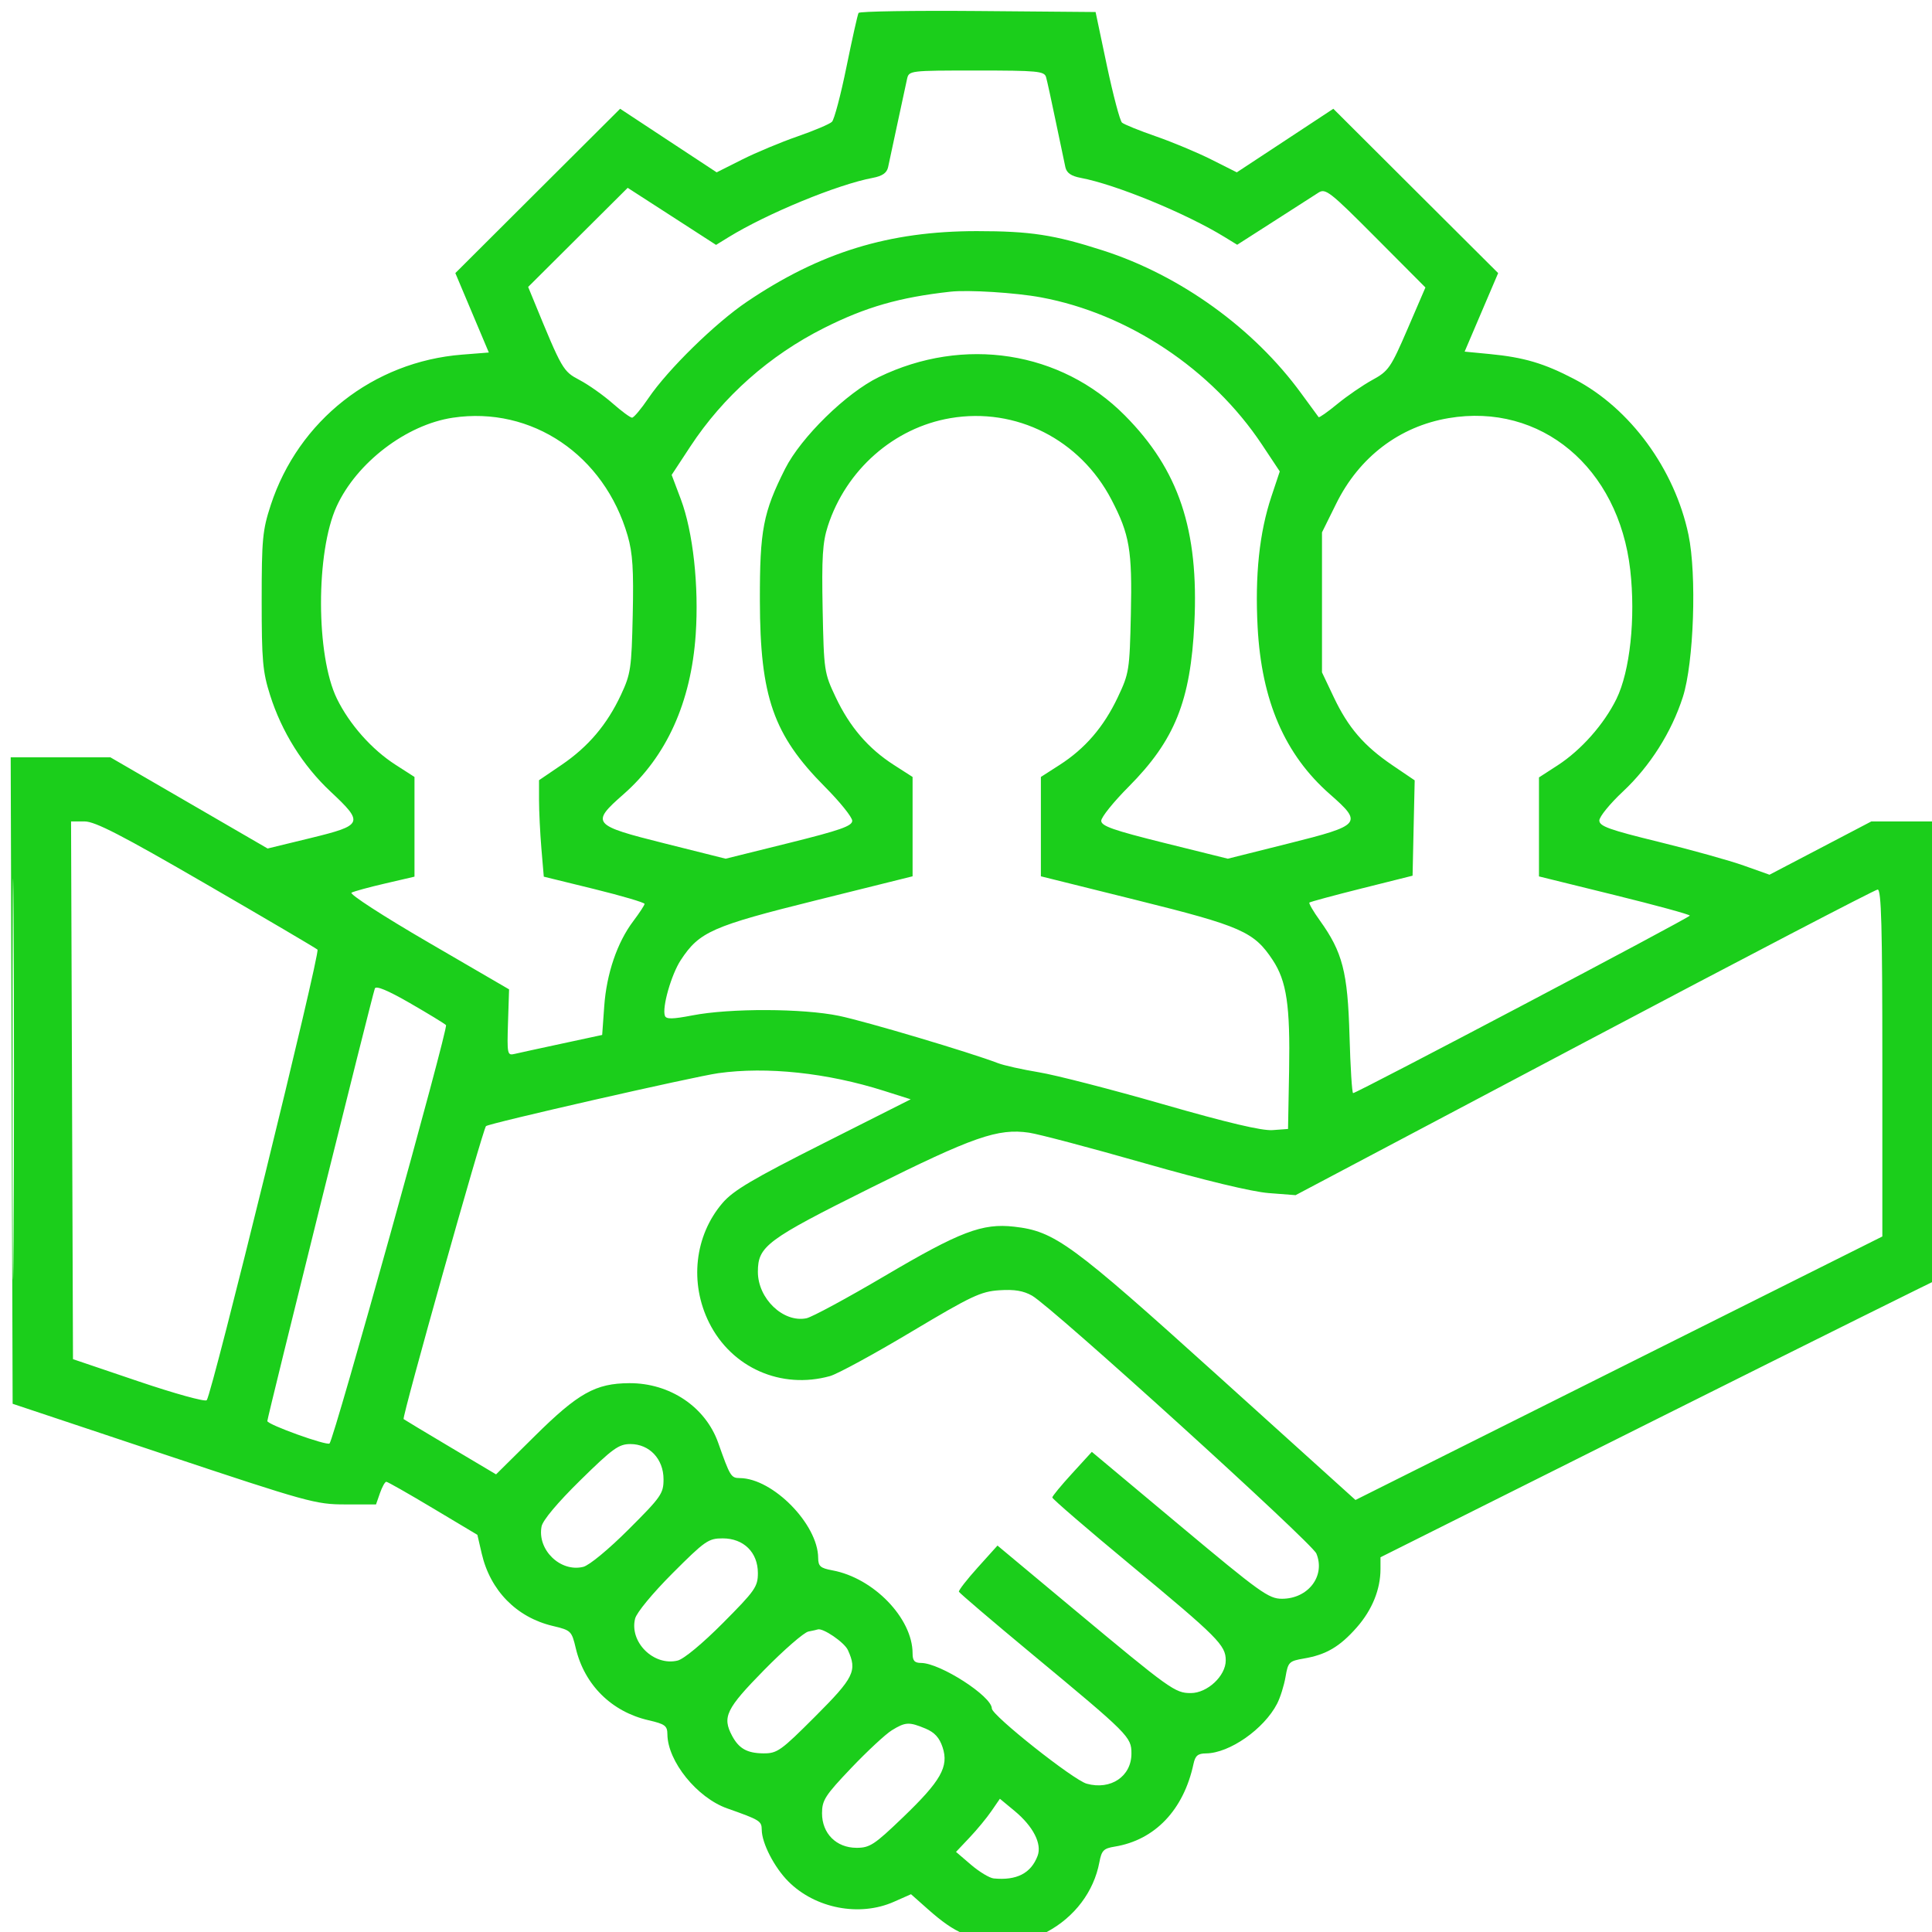
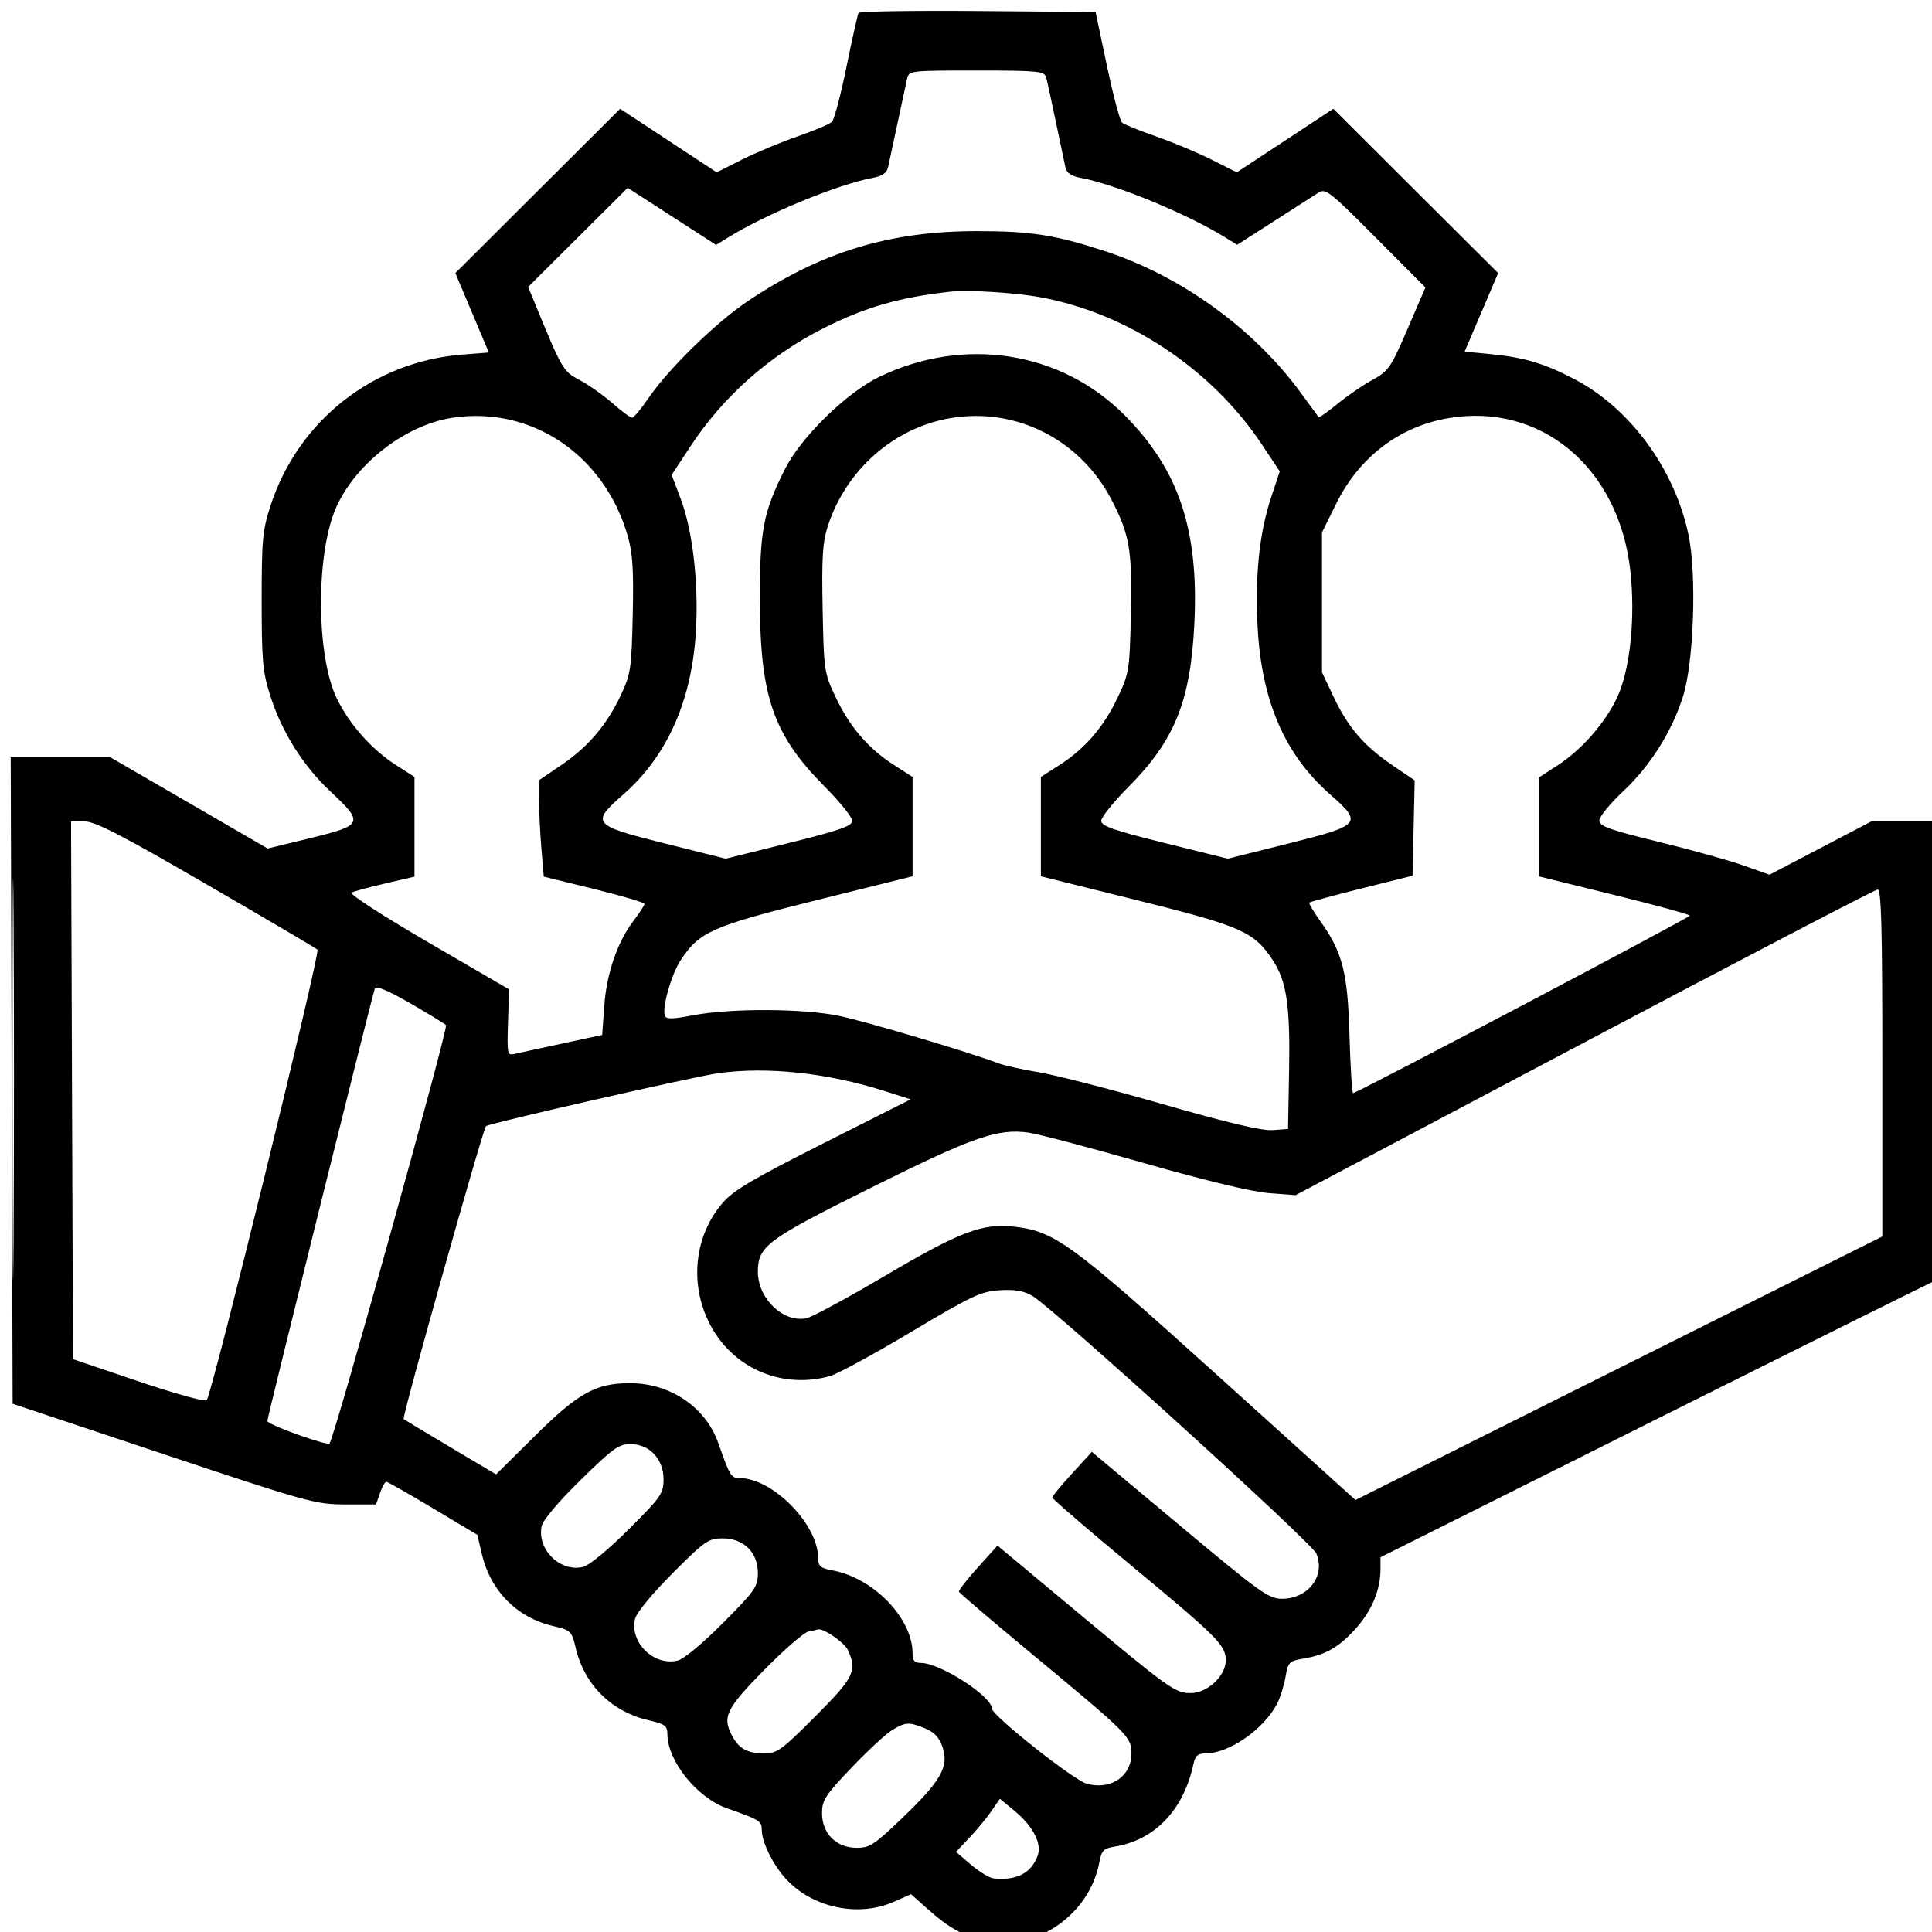
<svg xmlns="http://www.w3.org/2000/svg" width="54" height="54" viewBox="0 0 54 54" fill="none">
-   <path fill-rule="evenodd" clip-rule="evenodd" d="M23.997 0.361C23.971 0.405 23.82 1.082 23.66 1.865C23.501 2.649 23.318 3.341 23.253 3.405C23.187 3.469 22.754 3.652 22.29 3.813C21.826 3.974 21.128 4.265 20.739 4.461L20.031 4.817L18.682 3.929L17.333 3.04L15.03 5.336L12.727 7.633L13.195 8.743L13.663 9.853L12.914 9.912C10.434 10.108 8.341 11.754 7.567 14.118C7.338 14.818 7.314 15.07 7.314 16.789C7.314 18.458 7.342 18.777 7.548 19.426C7.874 20.457 8.466 21.401 9.238 22.124C10.177 23.003 10.151 23.065 8.689 23.422L7.48 23.716L5.282 22.441L3.083 21.166H1.691H0.299L0.326 30.201L0.353 39.236L4.571 40.643C8.606 41.988 8.826 42.049 9.649 42.049H10.51L10.62 41.733C10.681 41.559 10.76 41.416 10.797 41.416C10.834 41.416 11.421 41.75 12.103 42.158L13.343 42.899L13.464 43.422C13.703 44.456 14.437 45.205 15.447 45.445C15.96 45.567 15.978 45.583 16.093 46.068C16.336 47.093 17.093 47.843 18.125 48.081C18.588 48.188 18.652 48.235 18.654 48.474C18.66 49.229 19.483 50.248 20.325 50.545C21.244 50.87 21.288 50.897 21.291 51.144C21.294 51.519 21.644 52.197 22.036 52.589C22.79 53.343 24.024 53.581 24.984 53.156L25.463 52.944L25.933 53.361C26.71 54.051 27.136 54.226 28.038 54.226C28.642 54.226 28.93 54.173 29.253 54.002C30.033 53.588 30.574 52.872 30.728 52.05C30.79 51.721 30.846 51.664 31.154 51.614C32.28 51.431 33.084 50.588 33.359 49.3C33.408 49.071 33.481 49.01 33.709 49.008C34.365 49.002 35.328 48.329 35.695 47.62C35.784 47.447 35.89 47.109 35.931 46.869C36.002 46.455 36.03 46.427 36.444 46.356C37.067 46.25 37.446 46.027 37.922 45.487C38.352 44.997 38.585 44.425 38.585 43.856V43.526L46.389 39.623C50.682 37.477 54.217 35.721 54.244 35.721C54.272 35.721 54.309 36.492 54.327 37.435C54.344 38.377 54.359 35.067 54.36 30.078C54.361 25.09 54.346 21.447 54.327 21.984L54.292 22.959H53.299H52.305L50.882 23.704L49.458 24.449L48.741 24.194C48.347 24.053 47.277 23.755 46.364 23.531C44.978 23.192 44.702 23.093 44.702 22.933C44.702 22.827 44.999 22.463 45.361 22.124C46.119 21.415 46.721 20.464 47.037 19.479C47.344 18.52 47.428 16.061 47.193 14.944C46.807 13.11 45.563 11.412 44.01 10.6C43.159 10.154 42.598 9.988 41.633 9.895L40.937 9.828L41.405 8.731L41.874 7.633L39.57 5.337L37.267 3.04L35.918 3.929L34.569 4.817L33.861 4.461C33.472 4.265 32.774 3.973 32.31 3.812C31.846 3.651 31.419 3.478 31.36 3.427C31.302 3.375 31.113 2.659 30.938 1.835L30.622 0.336L27.333 0.308C25.524 0.293 24.023 0.317 23.997 0.361ZM25.352 2.208C25.322 2.339 25.202 2.896 25.085 3.448C24.968 3.999 24.85 4.551 24.822 4.675C24.786 4.834 24.66 4.921 24.395 4.971C23.412 5.155 21.444 5.965 20.361 6.631L20.014 6.845L18.779 6.047L17.544 5.25L16.153 6.635L14.762 8.02L14.917 8.397C15.716 10.344 15.733 10.375 16.203 10.624C16.453 10.756 16.864 11.047 17.117 11.269C17.37 11.492 17.617 11.674 17.666 11.674C17.715 11.674 17.921 11.429 18.124 11.129C18.668 10.327 19.994 9.029 20.881 8.431C22.925 7.051 24.851 6.46 27.3 6.46C28.805 6.46 29.465 6.562 30.833 7.002C32.992 7.698 35.045 9.178 36.369 10.995C36.62 11.339 36.839 11.639 36.856 11.659C36.872 11.681 37.109 11.514 37.381 11.29C37.654 11.066 38.094 10.764 38.359 10.619C38.81 10.372 38.872 10.283 39.341 9.196L39.841 8.035L38.452 6.64C37.166 5.348 37.048 5.256 36.849 5.386C36.731 5.463 36.172 5.822 35.607 6.183L34.58 6.841L34.236 6.63C33.156 5.965 31.186 5.155 30.204 4.971C29.939 4.921 29.814 4.834 29.778 4.675C29.75 4.551 29.629 3.975 29.509 3.395C29.389 2.815 29.267 2.257 29.238 2.156C29.189 1.989 29.004 1.971 27.295 1.971C25.422 1.971 25.405 1.973 25.352 2.208ZM26.562 8.153C25.143 8.31 24.197 8.582 23.037 9.165C21.507 9.934 20.215 11.079 19.294 12.481L18.773 13.274L19.028 13.95C19.371 14.861 19.538 16.378 19.445 17.736C19.316 19.627 18.63 21.145 17.426 22.201C16.503 23.01 16.551 23.067 18.57 23.572L20.282 24.001L22.051 23.562C23.486 23.205 23.82 23.088 23.82 22.941C23.82 22.84 23.475 22.412 23.054 21.989C21.616 20.541 21.244 19.479 21.239 16.789C21.235 14.817 21.33 14.323 21.944 13.103C22.389 12.221 23.659 10.978 24.563 10.54C26.939 9.388 29.653 9.811 31.439 11.611C32.949 13.132 33.51 14.809 33.383 17.422C33.277 19.594 32.835 20.692 31.546 21.989C31.125 22.412 30.78 22.84 30.78 22.941C30.78 23.088 31.114 23.205 32.549 23.562L34.318 24.001L36.03 23.572C38.049 23.067 38.097 23.01 37.174 22.201C35.911 21.093 35.261 19.592 35.151 17.528C35.074 16.076 35.2 14.885 35.537 13.875L35.77 13.176L35.272 12.426C33.872 10.32 31.534 8.763 29.093 8.311C28.386 8.18 27.064 8.097 26.562 8.153ZM12.658 11.675C11.36 11.868 9.97 12.929 9.409 14.153C8.823 15.433 8.828 18.324 9.417 19.529C9.769 20.248 10.392 20.95 11.056 21.376L11.585 21.716V23.109V24.503L10.768 24.693C10.318 24.797 9.894 24.913 9.825 24.95C9.755 24.987 10.711 25.606 11.964 26.335L14.229 27.653L14.199 28.581C14.171 29.462 14.18 29.506 14.38 29.458C14.496 29.431 15.095 29.3 15.711 29.168L16.831 28.927L16.888 28.132C16.952 27.217 17.251 26.339 17.701 25.745C17.872 25.518 18.014 25.302 18.016 25.264C18.017 25.227 17.384 25.04 16.609 24.849L15.199 24.503L15.132 23.715C15.096 23.282 15.066 22.675 15.066 22.367V21.807L15.69 21.383C16.442 20.872 16.964 20.258 17.357 19.419C17.629 18.836 17.652 18.683 17.685 17.191C17.713 15.925 17.684 15.461 17.544 14.976C16.892 12.718 14.861 11.346 12.658 11.675ZM26.566 11.687C24.984 11.955 23.646 13.133 23.137 14.707C22.991 15.161 22.965 15.584 22.993 17.028C23.028 18.754 23.036 18.809 23.36 19.492C23.752 20.32 24.27 20.922 24.985 21.381L25.507 21.716V23.104V24.493L22.817 25.162C19.9 25.887 19.548 26.043 19.028 26.834C18.762 27.239 18.498 28.167 18.585 28.394C18.622 28.49 18.801 28.487 19.355 28.38C20.405 28.177 22.438 28.184 23.45 28.393C24.201 28.549 27.108 29.414 27.896 29.716C28.061 29.78 28.576 29.894 29.04 29.971C29.504 30.047 31.065 30.449 32.508 30.864C34.309 31.382 35.269 31.608 35.567 31.587L36.001 31.555L36.031 29.92C36.063 28.106 35.962 27.423 35.573 26.834C35.05 26.042 34.699 25.887 31.783 25.162L29.093 24.493V23.104V21.716L29.615 21.381C30.33 20.922 30.848 20.32 31.241 19.492C31.56 18.818 31.573 18.735 31.608 17.171C31.648 15.377 31.573 14.94 31.066 13.966C30.189 12.284 28.398 11.376 26.566 11.687ZM40.488 11.687C39.116 11.919 37.99 12.775 37.348 14.076L36.95 14.88V16.837V18.793L37.278 19.484C37.682 20.337 38.123 20.849 38.923 21.392L39.541 21.811L39.511 23.143L39.482 24.476L38.06 24.832C37.278 25.028 36.62 25.206 36.598 25.227C36.577 25.249 36.707 25.473 36.888 25.725C37.526 26.613 37.669 27.168 37.719 28.945C37.744 29.829 37.789 30.553 37.82 30.553C37.924 30.553 47.228 25.649 47.231 25.592C47.232 25.561 46.284 25.302 45.124 25.016L43.015 24.496V23.113V21.729L43.537 21.391C44.195 20.964 44.833 20.243 45.181 19.534C45.56 18.758 45.718 17.276 45.566 15.931C45.24 13.066 43.067 11.25 40.488 11.687ZM0.35 30.184C0.35 35.172 0.363 37.198 0.379 34.685C0.395 32.172 0.395 28.09 0.379 25.614C0.363 23.139 0.35 25.195 0.35 30.184ZM2.013 30.474L2.04 37.989L3.867 38.608C4.88 38.951 5.732 39.187 5.778 39.136C5.924 38.973 8.96 26.62 8.874 26.542C8.828 26.5 7.429 25.677 5.765 24.713C3.392 23.337 2.658 22.959 2.363 22.959H1.986L2.013 30.474ZM44.281 29.137L36.212 33.405L35.461 33.347C34.995 33.311 33.676 32.994 31.981 32.51C30.479 32.081 29.031 31.698 28.763 31.659C27.892 31.532 27.21 31.769 24.337 33.201C21.425 34.651 21.184 34.831 21.183 35.547C21.182 36.297 21.893 36.977 22.54 36.846C22.693 36.815 23.672 36.286 24.716 35.671C26.835 34.421 27.454 34.185 28.346 34.286C29.483 34.415 29.931 34.743 34.043 38.455L37.886 41.925L45.249 38.242L52.612 34.56V29.709C52.612 25.895 52.584 24.859 52.481 24.863C52.408 24.866 48.718 26.79 44.281 29.137ZM10.477 27.629C10.392 27.869 7.472 39.62 7.472 39.719C7.472 39.817 9.139 40.417 9.211 40.345C9.34 40.216 12.539 28.723 12.466 28.652C12.417 28.605 11.959 28.326 11.449 28.032C10.835 27.679 10.507 27.543 10.477 27.629ZM20.075 29.996C19.393 30.092 13.649 31.401 13.583 31.476C13.49 31.582 11.229 39.621 11.281 39.664C11.303 39.682 11.894 40.037 12.593 40.453L13.865 41.209L14.938 40.147C16.162 38.935 16.645 38.665 17.59 38.66C18.723 38.655 19.718 39.323 20.074 40.327C20.408 41.271 20.432 41.311 20.68 41.313C21.603 41.322 22.86 42.602 22.868 43.54C22.87 43.778 22.928 43.829 23.266 43.892C24.418 44.105 25.507 45.233 25.507 46.212C25.507 46.418 25.561 46.479 25.744 46.48C26.278 46.482 27.722 47.412 27.722 47.753C27.722 47.945 30.002 49.753 30.374 49.855C31.045 50.041 31.624 49.651 31.624 49.013C31.624 48.547 31.563 48.486 28.829 46.218C27.727 45.303 26.815 44.525 26.802 44.489C26.789 44.452 27.026 44.147 27.329 43.811L27.88 43.199L29.989 44.958C32.717 47.232 32.843 47.322 33.283 47.322C33.747 47.322 34.261 46.841 34.26 46.408C34.26 45.984 34.045 45.769 31.598 43.739C30.394 42.741 29.41 41.893 29.412 41.855C29.413 41.816 29.663 41.514 29.966 41.183L30.517 40.58L32.972 42.633C35.225 44.517 35.46 44.686 35.831 44.686C36.566 44.686 37.052 44.047 36.793 43.422C36.667 43.119 29.409 36.535 28.848 36.215C28.605 36.077 28.354 36.035 27.933 36.063C27.414 36.097 27.153 36.221 25.466 37.228C24.429 37.848 23.409 38.403 23.199 38.462C21.834 38.841 20.45 38.23 19.821 36.971C19.266 35.862 19.414 34.536 20.194 33.625C20.494 33.274 21.03 32.957 23.009 31.959L25.454 30.726L24.707 30.489C23.118 29.985 21.432 29.806 20.075 29.996ZM16.221 41.373C15.585 41.998 15.171 42.491 15.137 42.665C15.011 43.318 15.665 43.952 16.303 43.794C16.47 43.752 17.012 43.305 17.57 42.747C18.48 41.839 18.546 41.745 18.546 41.346C18.546 40.78 18.153 40.362 17.62 40.362C17.295 40.362 17.127 40.483 16.221 41.373ZM18.797 43.974C18.24 44.532 17.792 45.074 17.751 45.242C17.588 45.898 18.272 46.574 18.938 46.414C19.111 46.373 19.632 45.941 20.207 45.363C21.105 44.46 21.183 44.35 21.183 43.968C21.183 43.389 20.786 42.998 20.199 42.998C19.8 42.998 19.706 43.064 18.797 43.974ZM22.595 45.602C22.472 45.626 21.914 46.111 21.355 46.68C20.294 47.761 20.182 47.991 20.462 48.516C20.652 48.873 20.883 49.003 21.335 49.007C21.723 49.01 21.823 48.939 22.785 47.976C23.871 46.89 23.964 46.701 23.699 46.12C23.601 45.904 22.993 45.49 22.854 45.544C22.834 45.552 22.717 45.578 22.595 45.602ZM24.927 48.362C24.753 48.469 24.243 48.943 23.793 49.415C23.062 50.183 22.976 50.316 22.976 50.682C22.976 51.247 23.376 51.647 23.942 51.647C24.311 51.647 24.44 51.562 25.236 50.797C26.299 49.777 26.525 49.379 26.346 48.838C26.257 48.568 26.123 48.421 25.868 48.314C25.409 48.123 25.307 48.128 24.927 48.362ZM27.712 50.618C27.583 50.807 27.308 51.141 27.099 51.361L26.721 51.761L27.142 52.122C27.374 52.32 27.659 52.492 27.775 52.503C28.416 52.565 28.815 52.36 29 51.875C29.129 51.538 28.88 51.05 28.36 50.618L27.947 50.276L27.712 50.618Z" fill="#1BCE1B" />
+   <path fill-rule="evenodd" clip-rule="evenodd" d="M23.997 0.361C23.971 0.405 23.82 1.082 23.66 1.865C23.501 2.649 23.318 3.341 23.253 3.405C23.187 3.469 22.754 3.652 22.29 3.813C21.826 3.974 21.128 4.265 20.739 4.461L20.031 4.817L18.682 3.929L17.333 3.04L15.03 5.336L12.727 7.633L13.195 8.743L13.663 9.853L12.914 9.912C10.434 10.108 8.341 11.754 7.567 14.118C7.338 14.818 7.314 15.07 7.314 16.789C7.314 18.458 7.342 18.777 7.548 19.426C7.874 20.457 8.466 21.401 9.238 22.124C10.177 23.003 10.151 23.065 8.689 23.422L7.48 23.716L5.282 22.441L3.083 21.166H1.691H0.299L0.326 30.201L0.353 39.236L4.571 40.643C8.606 41.988 8.826 42.049 9.649 42.049H10.51L10.62 41.733C10.681 41.559 10.76 41.416 10.797 41.416C10.834 41.416 11.421 41.75 12.103 42.158L13.343 42.899L13.464 43.422C13.703 44.456 14.437 45.205 15.447 45.445C15.96 45.567 15.978 45.583 16.093 46.068C16.336 47.093 17.093 47.843 18.125 48.081C18.588 48.188 18.652 48.235 18.654 48.474C18.66 49.229 19.483 50.248 20.325 50.545C21.244 50.87 21.288 50.897 21.291 51.144C21.294 51.519 21.644 52.197 22.036 52.589C22.79 53.343 24.024 53.581 24.984 53.156L25.463 52.944L25.933 53.361C26.71 54.051 27.136 54.226 28.038 54.226C28.642 54.226 28.93 54.173 29.253 54.002C30.033 53.588 30.574 52.872 30.728 52.05C30.79 51.721 30.846 51.664 31.154 51.614C32.28 51.431 33.084 50.588 33.359 49.3C33.408 49.071 33.481 49.01 33.709 49.008C34.365 49.002 35.328 48.329 35.695 47.62C35.784 47.447 35.89 47.109 35.931 46.869C36.002 46.455 36.03 46.427 36.444 46.356C37.067 46.25 37.446 46.027 37.922 45.487C38.352 44.997 38.585 44.425 38.585 43.856V43.526L46.389 39.623C50.682 37.477 54.217 35.721 54.244 35.721C54.272 35.721 54.309 36.492 54.327 37.435C54.344 38.377 54.359 35.067 54.36 30.078C54.361 25.09 54.346 21.447 54.327 21.984L54.292 22.959H53.299H52.305L50.882 23.704L49.458 24.449L48.741 24.194C48.347 24.053 47.277 23.755 46.364 23.531C44.978 23.192 44.702 23.093 44.702 22.933C44.702 22.827 44.999 22.463 45.361 22.124C46.119 21.415 46.721 20.464 47.037 19.479C47.344 18.52 47.428 16.061 47.193 14.944C46.807 13.11 45.563 11.412 44.01 10.6C43.159 10.154 42.598 9.988 41.633 9.895L40.937 9.828L41.405 8.731L41.874 7.633L39.57 5.337L37.267 3.04L35.918 3.929L34.569 4.817L33.861 4.461C33.472 4.265 32.774 3.973 32.31 3.812C31.846 3.651 31.419 3.478 31.36 3.427C31.302 3.375 31.113 2.659 30.938 1.835L30.622 0.336L27.333 0.308C25.524 0.293 24.023 0.317 23.997 0.361ZM25.352 2.208C25.322 2.339 25.202 2.896 25.085 3.448C24.968 3.999 24.85 4.551 24.822 4.675C24.786 4.834 24.66 4.921 24.395 4.971C23.412 5.155 21.444 5.965 20.361 6.631L20.014 6.845L18.779 6.047L17.544 5.25L16.153 6.635L14.762 8.02L14.917 8.397C15.716 10.344 15.733 10.375 16.203 10.624C16.453 10.756 16.864 11.047 17.117 11.269C17.37 11.492 17.617 11.674 17.666 11.674C17.715 11.674 17.921 11.429 18.124 11.129C18.668 10.327 19.994 9.029 20.881 8.431C22.925 7.051 24.851 6.46 27.3 6.46C28.805 6.46 29.465 6.562 30.833 7.002C32.992 7.698 35.045 9.178 36.369 10.995C36.62 11.339 36.839 11.639 36.856 11.659C36.872 11.681 37.109 11.514 37.381 11.29C37.654 11.066 38.094 10.764 38.359 10.619C38.81 10.372 38.872 10.283 39.341 9.196L39.841 8.035L38.452 6.64C37.166 5.348 37.048 5.256 36.849 5.386C36.731 5.463 36.172 5.822 35.607 6.183L34.58 6.841L34.236 6.63C33.156 5.965 31.186 5.155 30.204 4.971C29.939 4.921 29.814 4.834 29.778 4.675C29.75 4.551 29.629 3.975 29.509 3.395C29.389 2.815 29.267 2.257 29.238 2.156C29.189 1.989 29.004 1.971 27.295 1.971C25.422 1.971 25.405 1.973 25.352 2.208ZM26.562 8.153C25.143 8.31 24.197 8.582 23.037 9.165C21.507 9.934 20.215 11.079 19.294 12.481L18.773 13.274L19.028 13.95C19.371 14.861 19.538 16.378 19.445 17.736C19.316 19.627 18.63 21.145 17.426 22.201C16.503 23.01 16.551 23.067 18.57 23.572L20.282 24.001L22.051 23.562C23.486 23.205 23.82 23.088 23.82 22.941C23.82 22.84 23.475 22.412 23.054 21.989C21.616 20.541 21.244 19.479 21.239 16.789C21.235 14.817 21.33 14.323 21.944 13.103C22.389 12.221 23.659 10.978 24.563 10.54C26.939 9.388 29.653 9.811 31.439 11.611C32.949 13.132 33.51 14.809 33.383 17.422C33.277 19.594 32.835 20.692 31.546 21.989C31.125 22.412 30.78 22.84 30.78 22.941C30.78 23.088 31.114 23.205 32.549 23.562L34.318 24.001L36.03 23.572C38.049 23.067 38.097 23.01 37.174 22.201C35.911 21.093 35.261 19.592 35.151 17.528C35.074 16.076 35.2 14.885 35.537 13.875L35.77 13.176L35.272 12.426C33.872 10.32 31.534 8.763 29.093 8.311C28.386 8.18 27.064 8.097 26.562 8.153ZM12.658 11.675C11.36 11.868 9.97 12.929 9.409 14.153C8.823 15.433 8.828 18.324 9.417 19.529C9.769 20.248 10.392 20.95 11.056 21.376L11.585 21.716V23.109V24.503L10.768 24.693C10.318 24.797 9.894 24.913 9.825 24.95C9.755 24.987 10.711 25.606 11.964 26.335L14.229 27.653L14.199 28.581C14.171 29.462 14.18 29.506 14.38 29.458C14.496 29.431 15.095 29.3 15.711 29.168L16.831 28.927L16.888 28.132C16.952 27.217 17.251 26.339 17.701 25.745C17.872 25.518 18.014 25.302 18.016 25.264C18.017 25.227 17.384 25.04 16.609 24.849L15.199 24.503L15.132 23.715C15.096 23.282 15.066 22.675 15.066 22.367V21.807L15.69 21.383C16.442 20.872 16.964 20.258 17.357 19.419C17.629 18.836 17.652 18.683 17.685 17.191C17.713 15.925 17.684 15.461 17.544 14.976C16.892 12.718 14.861 11.346 12.658 11.675ZM26.566 11.687C24.984 11.955 23.646 13.133 23.137 14.707C22.991 15.161 22.965 15.584 22.993 17.028C23.028 18.754 23.036 18.809 23.36 19.492C23.752 20.32 24.27 20.922 24.985 21.381L25.507 21.716V23.104V24.493L22.817 25.162C19.9 25.887 19.548 26.043 19.028 26.834C18.762 27.239 18.498 28.167 18.585 28.394C18.622 28.49 18.801 28.487 19.355 28.38C20.405 28.177 22.438 28.184 23.45 28.393C24.201 28.549 27.108 29.414 27.896 29.716C28.061 29.78 28.576 29.894 29.04 29.971C29.504 30.047 31.065 30.449 32.508 30.864C34.309 31.382 35.269 31.608 35.567 31.587L36.001 31.555L36.031 29.92C36.063 28.106 35.962 27.423 35.573 26.834C35.05 26.042 34.699 25.887 31.783 25.162L29.093 24.493V23.104V21.716L29.615 21.381C30.33 20.922 30.848 20.32 31.241 19.492C31.56 18.818 31.573 18.735 31.608 17.171C31.648 15.377 31.573 14.94 31.066 13.966C30.189 12.284 28.398 11.376 26.566 11.687ZM40.488 11.687C39.116 11.919 37.99 12.775 37.348 14.076L36.95 14.88V16.837V18.793L37.278 19.484C37.682 20.337 38.123 20.849 38.923 21.392L39.541 21.811L39.511 23.143L39.482 24.476L38.06 24.832C37.278 25.028 36.62 25.206 36.598 25.227C36.577 25.249 36.707 25.473 36.888 25.725C37.526 26.613 37.669 27.168 37.719 28.945C37.744 29.829 37.789 30.553 37.82 30.553C37.924 30.553 47.228 25.649 47.231 25.592C47.232 25.561 46.284 25.302 45.124 25.016L43.015 24.496V23.113V21.729L43.537 21.391C44.195 20.964 44.833 20.243 45.181 19.534C45.56 18.758 45.718 17.276 45.566 15.931C45.24 13.066 43.067 11.25 40.488 11.687ZM0.35 30.184C0.35 35.172 0.363 37.198 0.379 34.685C0.395 32.172 0.395 28.09 0.379 25.614C0.363 23.139 0.35 25.195 0.35 30.184ZM2.013 30.474L2.04 37.989L3.867 38.608C4.88 38.951 5.732 39.187 5.778 39.136C5.924 38.973 8.96 26.62 8.874 26.542C8.828 26.5 7.429 25.677 5.765 24.713C3.392 23.337 2.658 22.959 2.363 22.959H1.986L2.013 30.474ZM44.281 29.137L36.212 33.405L35.461 33.347C34.995 33.311 33.676 32.994 31.981 32.51C30.479 32.081 29.031 31.698 28.763 31.659C27.892 31.532 27.21 31.769 24.337 33.201C21.425 34.651 21.184 34.831 21.183 35.547C21.182 36.297 21.893 36.977 22.54 36.846C22.693 36.815 23.672 36.286 24.716 35.671C26.835 34.421 27.454 34.185 28.346 34.286C29.483 34.415 29.931 34.743 34.043 38.455L37.886 41.925L45.249 38.242L52.612 34.56V29.709C52.612 25.895 52.584 24.859 52.481 24.863C52.408 24.866 48.718 26.79 44.281 29.137ZM10.477 27.629C10.392 27.869 7.472 39.62 7.472 39.719C7.472 39.817 9.139 40.417 9.211 40.345C9.34 40.216 12.539 28.723 12.466 28.652C12.417 28.605 11.959 28.326 11.449 28.032C10.835 27.679 10.507 27.543 10.477 27.629ZM20.075 29.996C19.393 30.092 13.649 31.401 13.583 31.476C13.49 31.582 11.229 39.621 11.281 39.664C11.303 39.682 11.894 40.037 12.593 40.453L13.865 41.209L14.938 40.147C16.162 38.935 16.645 38.665 17.59 38.66C18.723 38.655 19.718 39.323 20.074 40.327C20.408 41.271 20.432 41.311 20.68 41.313C21.603 41.322 22.86 42.602 22.868 43.54C22.87 43.778 22.928 43.829 23.266 43.892C24.418 44.105 25.507 45.233 25.507 46.212C25.507 46.418 25.561 46.479 25.744 46.48C26.278 46.482 27.722 47.412 27.722 47.753C27.722 47.945 30.002 49.753 30.374 49.855C31.045 50.041 31.624 49.651 31.624 49.013C31.624 48.547 31.563 48.486 28.829 46.218C27.727 45.303 26.815 44.525 26.802 44.489C26.789 44.452 27.026 44.147 27.329 43.811L27.88 43.199L29.989 44.958C32.717 47.232 32.843 47.322 33.283 47.322C33.747 47.322 34.261 46.841 34.26 46.408C34.26 45.984 34.045 45.769 31.598 43.739C30.394 42.741 29.41 41.893 29.412 41.855C29.413 41.816 29.663 41.514 29.966 41.183L30.517 40.58L32.972 42.633C35.225 44.517 35.46 44.686 35.831 44.686C36.566 44.686 37.052 44.047 36.793 43.422C36.667 43.119 29.409 36.535 28.848 36.215C28.605 36.077 28.354 36.035 27.933 36.063C27.414 36.097 27.153 36.221 25.466 37.228C24.429 37.848 23.409 38.403 23.199 38.462C21.834 38.841 20.45 38.23 19.821 36.971C19.266 35.862 19.414 34.536 20.194 33.625C20.494 33.274 21.03 32.957 23.009 31.959L25.454 30.726L24.707 30.489C23.118 29.985 21.432 29.806 20.075 29.996ZM16.221 41.373C15.585 41.998 15.171 42.491 15.137 42.665C15.011 43.318 15.665 43.952 16.303 43.794C16.47 43.752 17.012 43.305 17.57 42.747C18.48 41.839 18.546 41.745 18.546 41.346C18.546 40.78 18.153 40.362 17.62 40.362C17.295 40.362 17.127 40.483 16.221 41.373ZM18.797 43.974C18.24 44.532 17.792 45.074 17.751 45.242C17.588 45.898 18.272 46.574 18.938 46.414C19.111 46.373 19.632 45.941 20.207 45.363C21.105 44.46 21.183 44.35 21.183 43.968C21.183 43.389 20.786 42.998 20.199 42.998C19.8 42.998 19.706 43.064 18.797 43.974ZM22.595 45.602C22.472 45.626 21.914 46.111 21.355 46.68C20.294 47.761 20.182 47.991 20.462 48.516C20.652 48.873 20.883 49.003 21.335 49.007C21.723 49.01 21.823 48.939 22.785 47.976C23.871 46.89 23.964 46.701 23.699 46.12C23.601 45.904 22.993 45.49 22.854 45.544C22.834 45.552 22.717 45.578 22.595 45.602ZM24.927 48.362C24.753 48.469 24.243 48.943 23.793 49.415C23.062 50.183 22.976 50.316 22.976 50.682C22.976 51.247 23.376 51.647 23.942 51.647C24.311 51.647 24.44 51.562 25.236 50.797C26.299 49.777 26.525 49.379 26.346 48.838C26.257 48.568 26.123 48.421 25.868 48.314C25.409 48.123 25.307 48.128 24.927 48.362ZM27.712 50.618C27.583 50.807 27.308 51.141 27.099 51.361L26.721 51.761L27.142 52.122C27.374 52.32 27.659 52.492 27.775 52.503C28.416 52.565 28.815 52.36 29 51.875C29.129 51.538 28.88 51.05 28.36 50.618L27.947 50.276L27.712 50.618Z" fill="currentColor" />
</svg>
